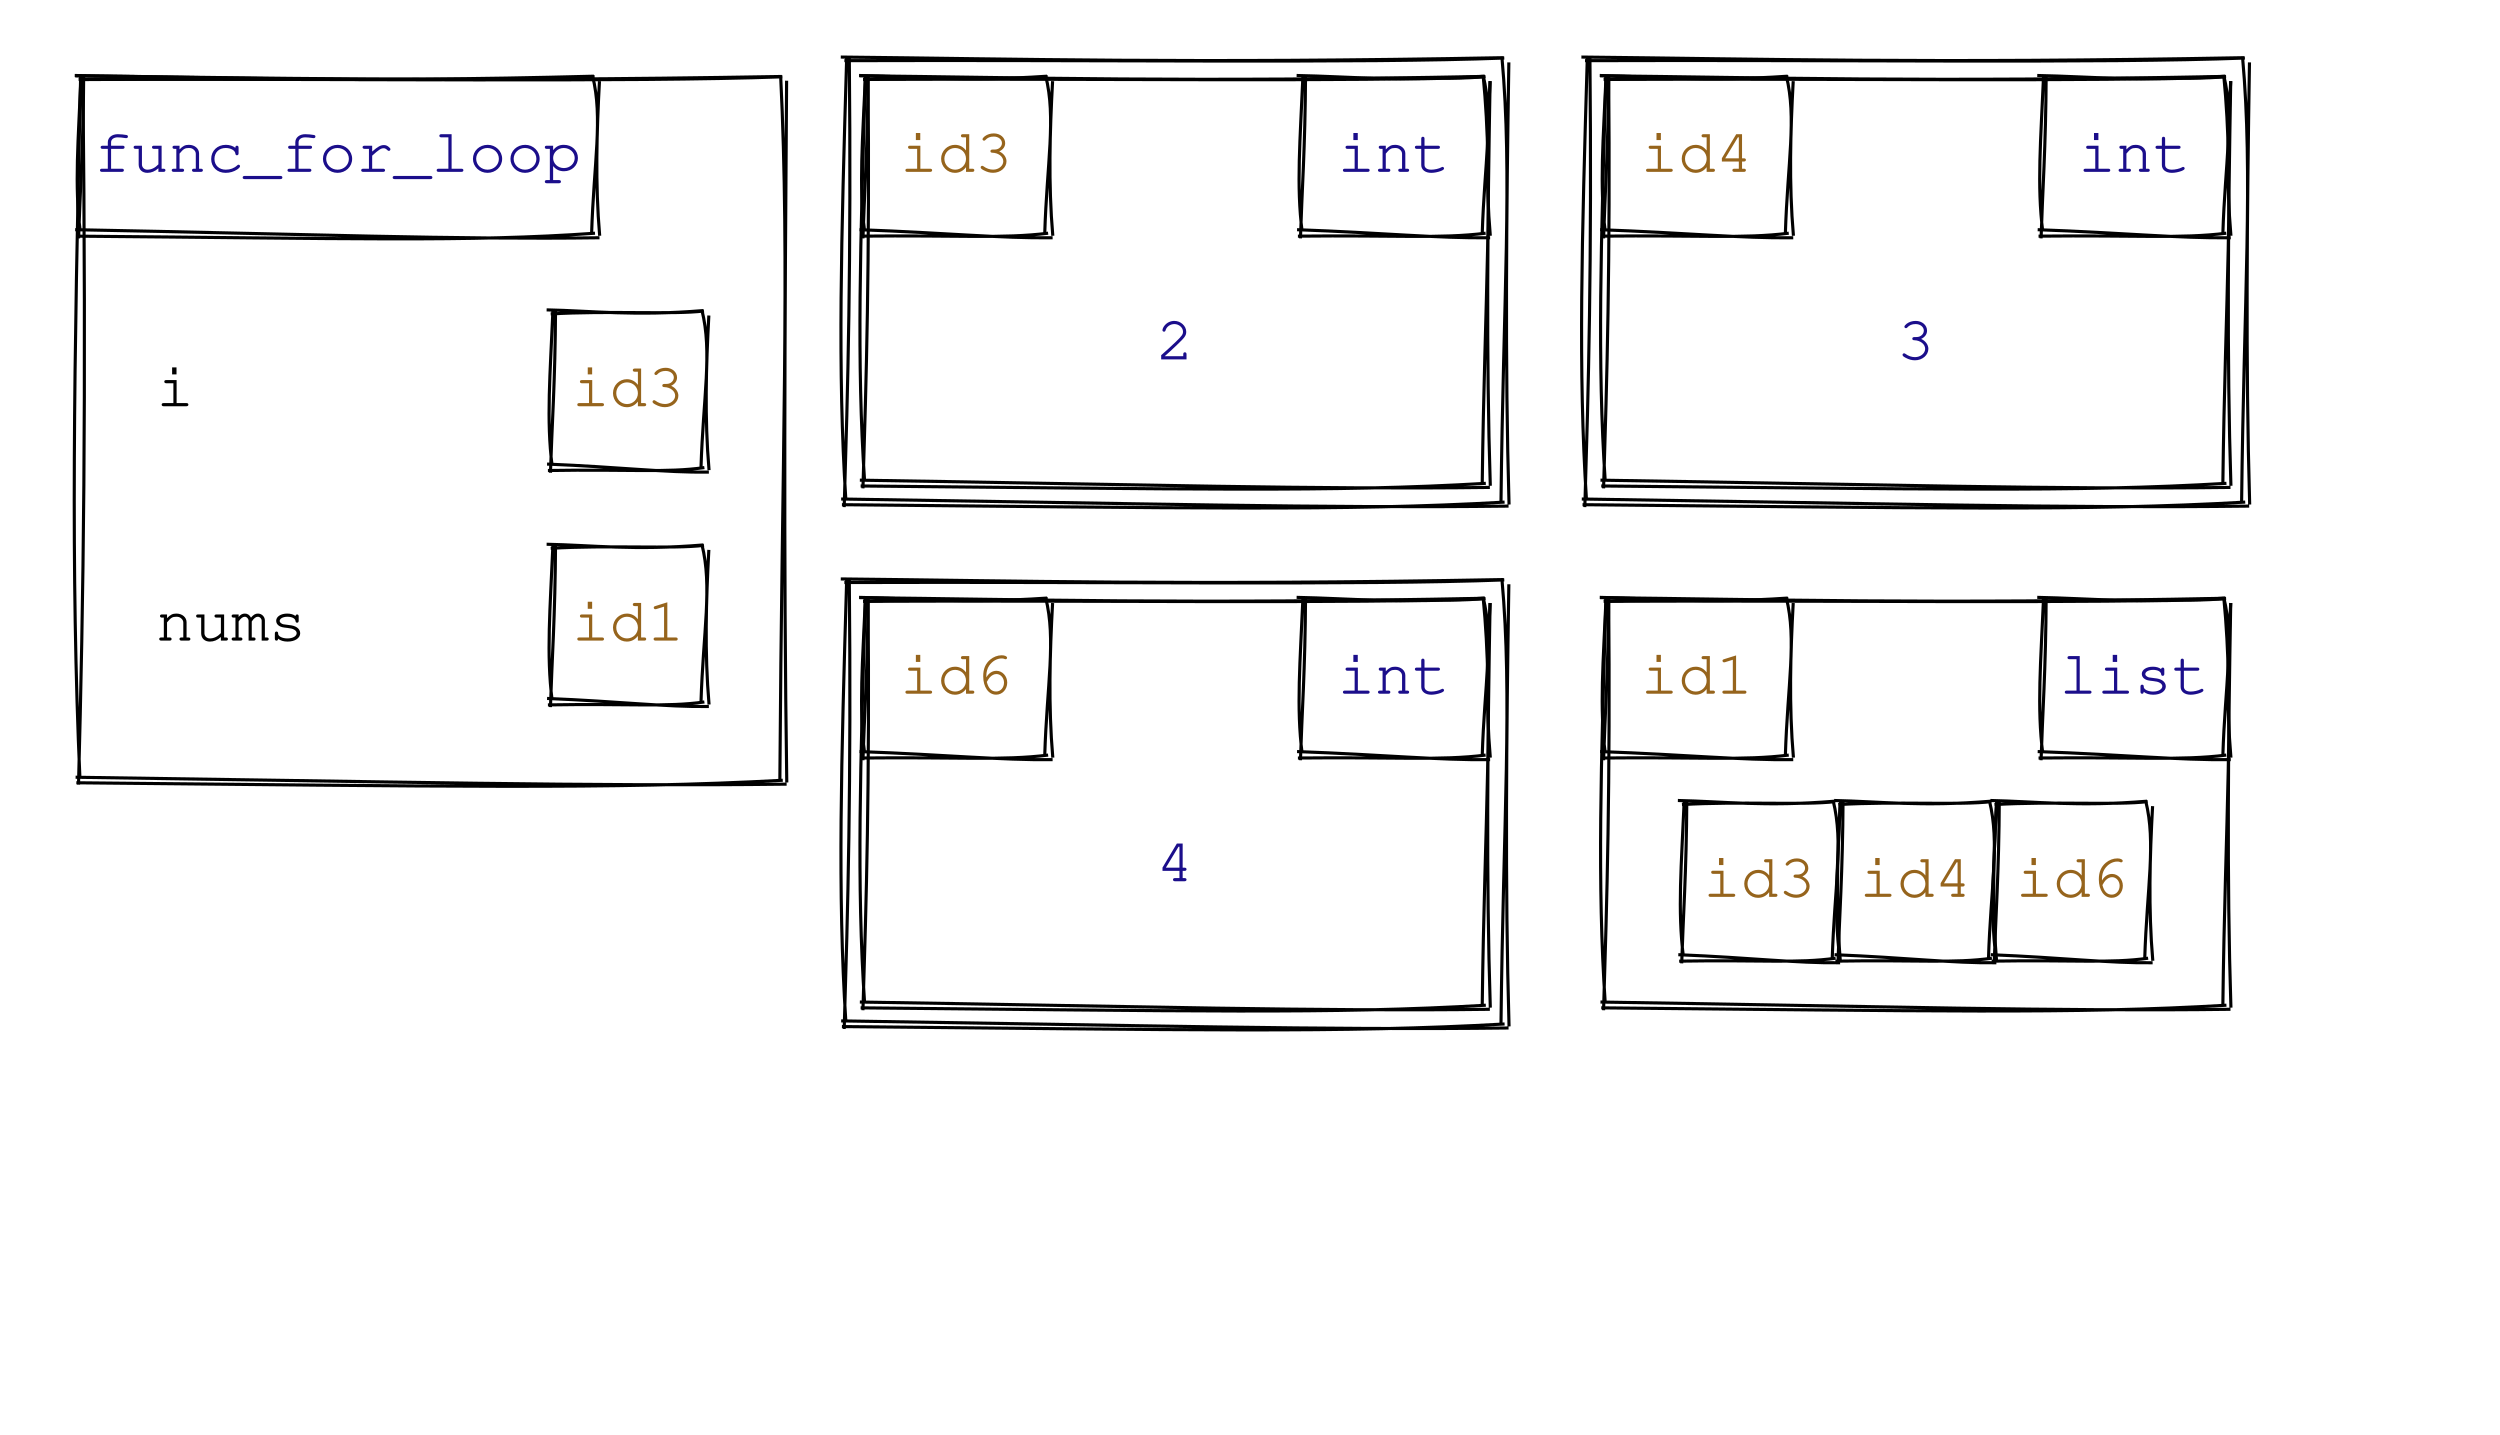
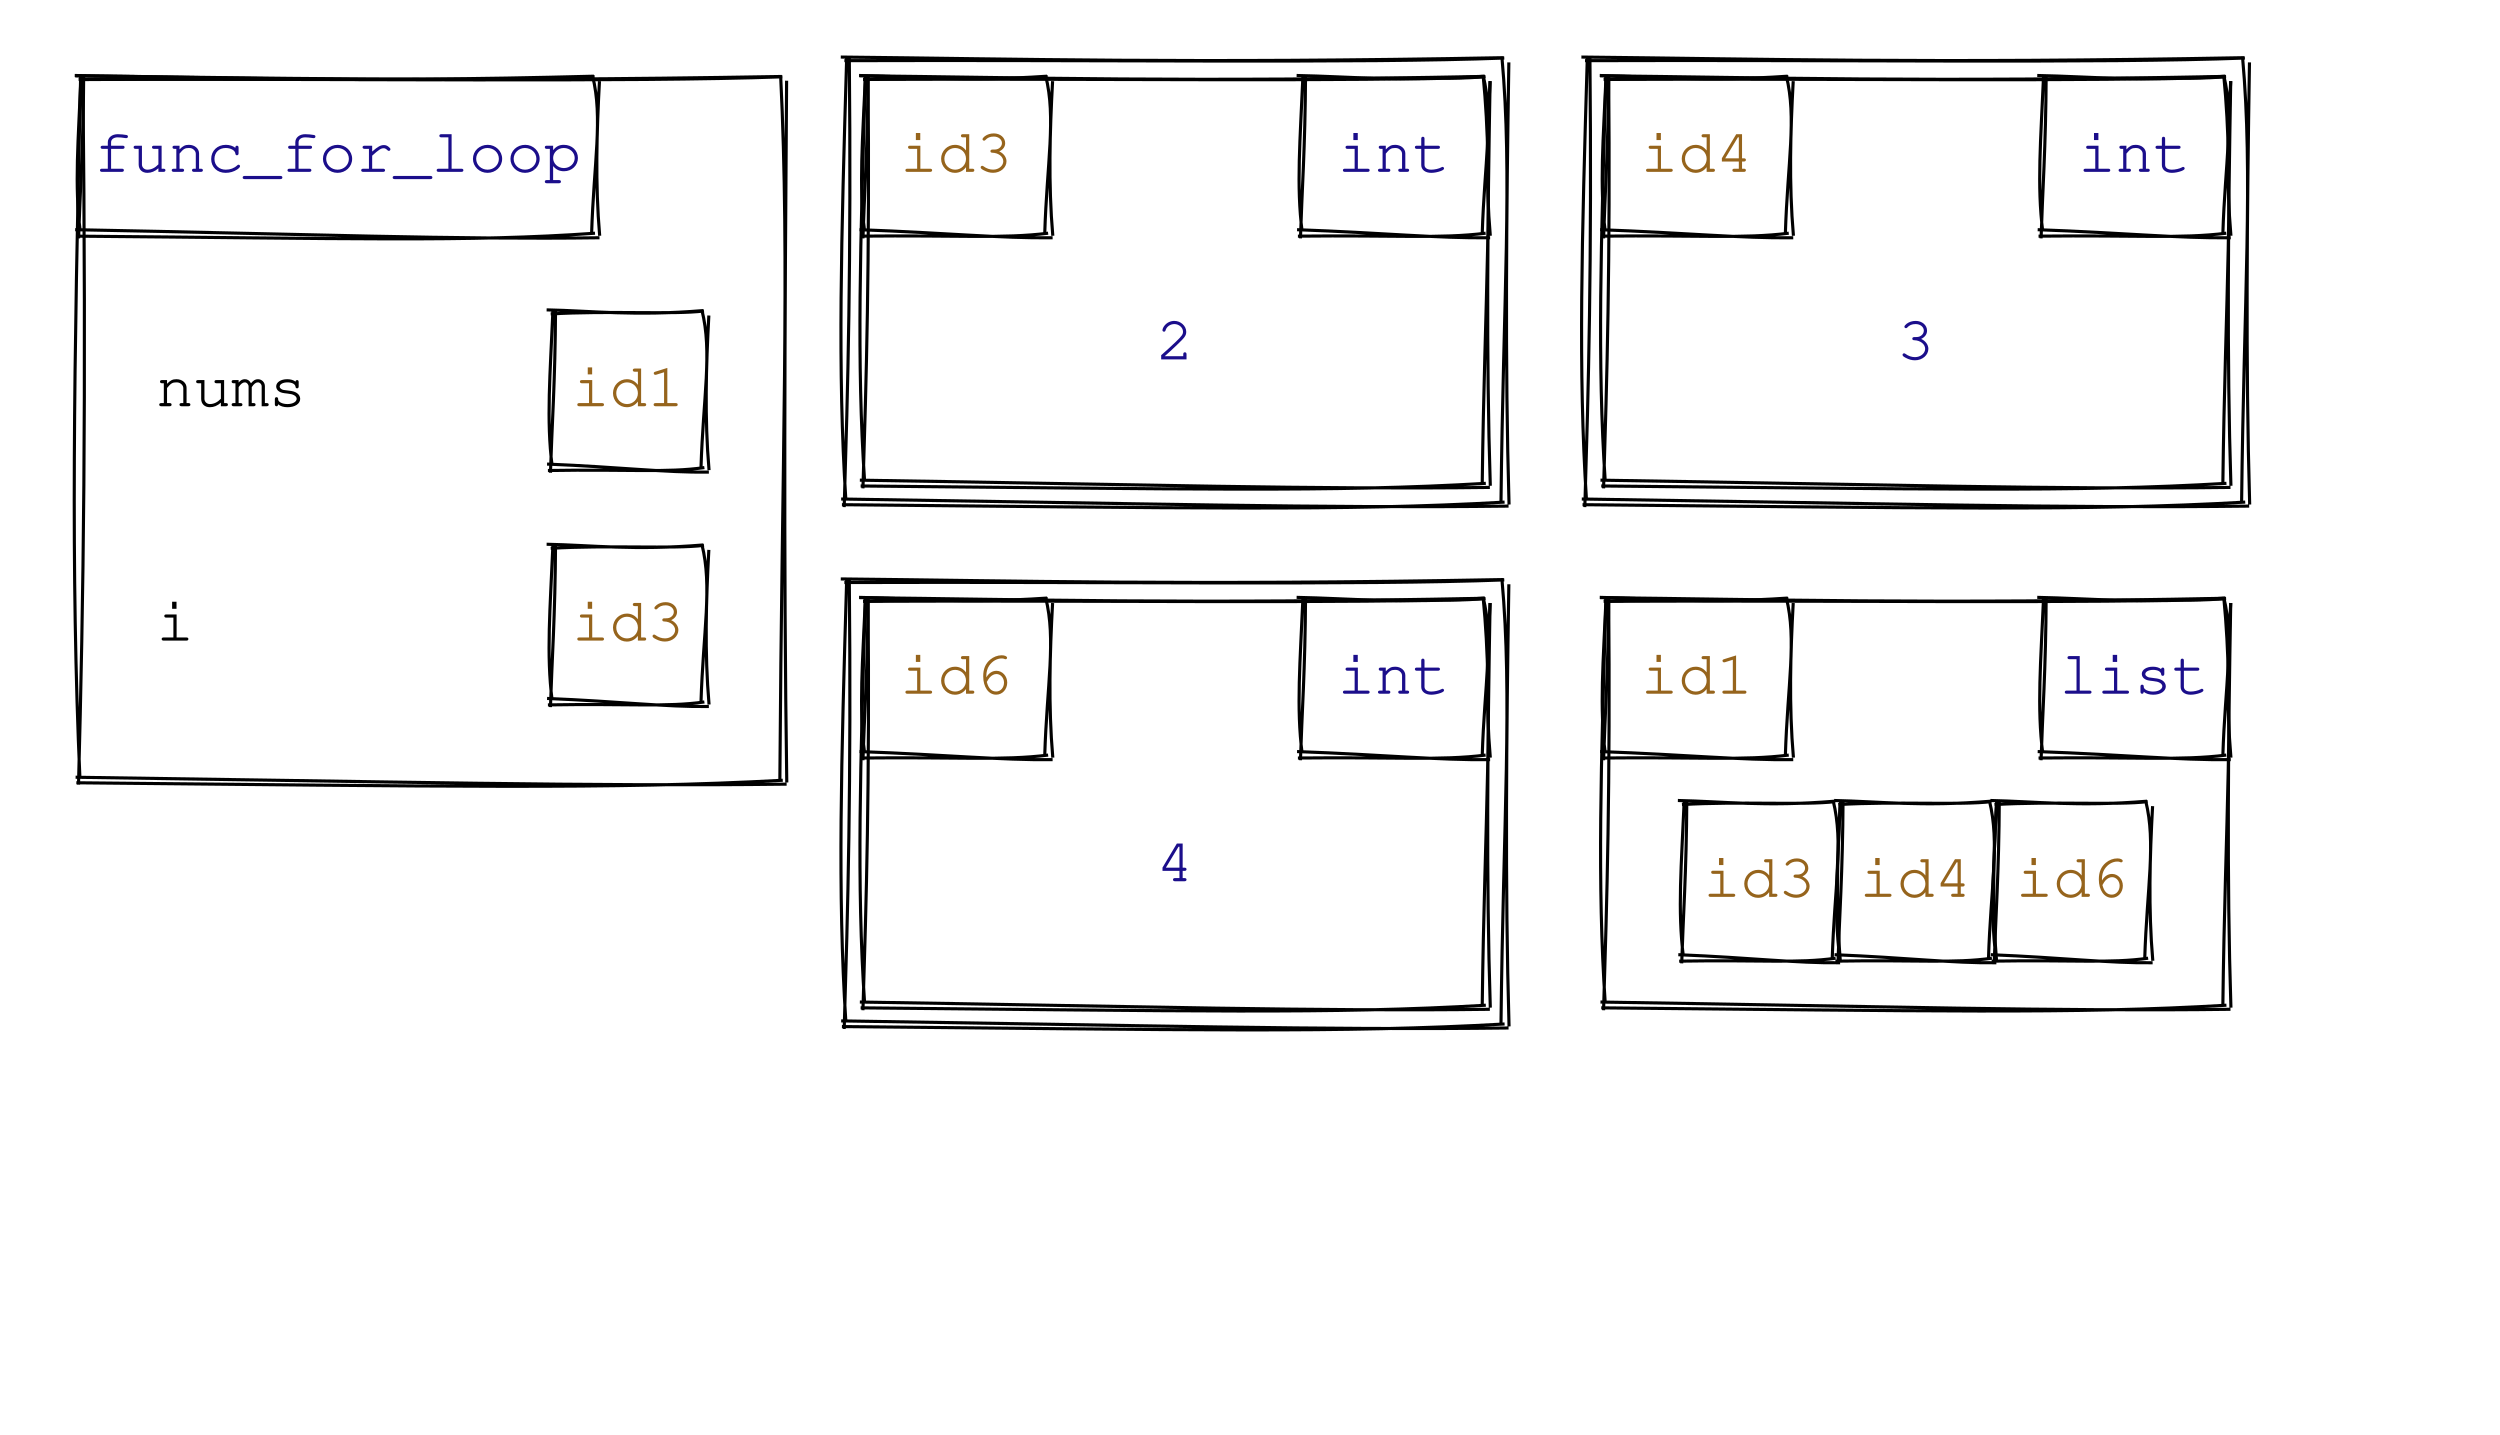
<svg xmlns="http://www.w3.org/2000/svg" width="800" height="459">
  <style>
        text {
            font-family: Consolas, Courier;
            font-size: 20px;
        }
        text.default {
            fill: rgb(0, 0, 0);
            text-anchor: middle;
        }
        text.attribute {
            fill: rgb(27, 14, 139);
            text-anchor: start;
        }
        text.variable {
            fill: rgb(0, 0, 0);
            text-anchor: start;
        }
        text.id { 
            fill: rgb(150, 100, 28);
            text-anchor: middle;
        }
        text.type {
            fill: rgb(27, 14, 139);
            text-anchor: middle;
        }
        text.value {
            fill: rgb(27, 14, 139);
            text-anchor: middle;
        }
        path {
            stroke: rgb(0, 0, 0);
        }
    </style>
  <g>
    <path d="M24.072 24.278 C83.29 24.842, 141.576 26.353, 250.207 24.47 M25.192 25.402 C112.117 25.154, 201.315 26.346, 250.383 24.582 M249.81 24.351 C252.785 84.446, 250.219 145.063, 249.551 249.84 M251.714 25.825 C251.153 102.629, 250.72 179.808, 251.768 250.385 M251.716 250.926 C189.007 251.691, 125.955 250.139, 24.192 248.717 M250.485 249.682 C195.888 252.654, 141.857 251.602, 24.43 250.487 M25.122 251.097 C26.698 191.388, 27.651 130.866, 26.524 24.084 M25.582 249.196 C22.621 182.972, 23.687 116.967, 25.809 24.34" stroke="rgb(0, 0, 0)" stroke-width="1" fill="none" />
  </g>
  <g>
    <path d="M174.917 99.157 C189.414 99.452, 202.823 101.217, 225.074 99.382 M176.224 100.47 C194.497 99.354, 215.424 100.746, 225.279 99.512 M224.614 99.244 C228.001 112.835, 225.012 127.036, 224.312 149.813 M226.831 100.962 C225.953 117.128, 225.449 133.733, 226.895 150.449 M226.836 151.081 C212.802 151.264, 198.367 149.452, 175.057 148.503 M225.399 149.628 C213.161 151.342, 201.584 150.114, 175.334 150.568 M176.142 151.278 C176.568 137.087, 177.678 121.949, 177.775 98.933 M176.678 149.063 C174.806 134.399, 176.048 119.991, 176.942 99.231" stroke="rgb(0, 0, 0)" stroke-width="1" fill="none" />
  </g>
-   <text x="50" y="130" class="variable">i</text>
-   <text x="201" y="130" class="id">id3</text>
+   <text x="50" y="130" class="variable">nums</text>
+   <text x="201" y="130" class="id">id1</text>
  <g>
    <path d="M174.917 174.157 C189.414 174.452, 202.823 176.217, 225.074 174.382 M176.224 175.47 C194.497 174.354, 215.424 175.746, 225.279 174.512 M224.614 174.244 C228.001 187.835, 225.012 202.036, 224.312 224.813 M226.831 175.962 C225.953 192.128, 225.449 208.733, 226.895 225.449 M226.836 226.081 C212.802 226.264, 198.367 224.452, 175.057 223.503 M225.399 224.628 C213.161 226.342, 201.584 225.114, 175.334 225.568 M176.142 226.278 C176.568 212.087, 177.678 196.949, 177.775 173.933 M176.678 224.063 C174.806 209.399, 176.048 194.991, 176.942 174.231" stroke="rgb(0, 0, 0)" stroke-width="1" fill="none" />
  </g>
-   <text x="50" y="205" class="variable">nums</text>
-   <text x="201" y="205" class="id">id1</text>
+   <text x="50" y="205" class="variable">i</text>
+   <text x="201" y="205" class="id">id3</text>
  <g>
    <path d="M23.917 24.157 C68.052 24.692, 111.099 26.456, 190.074 24.382 M25.224 25.47 C88.633 24.898, 154.696 26.29, 190.279 24.512 M189.614 24.244 C193.001 37.835, 190.012 52.036, 189.312 74.813 M191.831 25.962 C190.953 42.128, 190.449 58.733, 191.895 75.449 M191.836 76.081 C145.702 76.732, 99.168 74.92, 24.057 73.503 M190.399 74.628 C150.224 77.499, 110.71 76.272, 24.334 75.568 M25.142 76.278 C25.568 62.087, 26.678 46.949, 26.775 23.933 M25.678 74.063 C23.806 59.399, 25.048 44.991, 25.942 24.231" stroke="rgb(0, 0, 0)" stroke-width="1" fill="none" />
  </g>
  <text x="108" y="55" class="type">func_for_loop</text>
  <g>
    <path d="M275.026 24.241 C327.675 24.786, 379.345 26.373, 475.167 24.444 M276.201 25.423 C352.958 25.052, 432.104 26.304, 475.352 24.561 M474.614 24.244 C478.037 59.113, 475.048 94.591, 474.312 154.813 M476.831 25.962 C476.056 69.776, 475.552 114.028, 476.895 155.449 M476.752 155.973 C421.23 156.682, 365.347 155.051, 275.151 153.652 M475.459 154.666 C427.115 157.555, 379.366 156.45, 275.401 155.512 M276.142 156.278 C277.213 121.205, 278.323 85.185, 277.775 23.933 M276.678 154.063 C274.085 115.833, 275.327 77.859, 276.942 24.231" stroke="rgb(0, 0, 0)" stroke-width="1" fill="none" />
  </g>
  <g>
    <path d="M269.047 18.258 C324.728 18.812, 379.452 20.365, 481.185 18.456 M270.197 19.413 C351.647 19.1, 435.432 20.325, 481.366 18.571 M480.614 18.244 C484.042 56.305, 481.053 94.974, 480.312 160.813 M482.831 19.962 C482.071 67.923, 481.567 116.323, 482.895 161.449 M482.736 161.952 C423.896 162.688, 364.705 161.093, 269.17 159.682 M481.471 160.673 C430.241 163.603, 379.593 162.523, 269.414 161.5 M270.142 162.278 C271.31 124.073, 272.42 84.92, 271.775 17.933 M270.678 160.063 C267.977 118.298, 269.219 76.789, 270.942 18.231" stroke="rgb(0, 0, 0)" stroke-width="1" fill="none" />
  </g>
  <text x="376" y="115" class="value">2</text>
  <g>
    <path d="M274.917 24.157 C291.969 24.473, 307.933 26.237, 335.074 24.382 M276.224 25.47 C298.388 24.401, 323.206 25.793, 335.279 24.512 M334.614 24.244 C338.001 37.835, 335.012 52.036, 334.312 74.813 M336.831 25.962 C335.953 42.128, 335.449 58.733, 336.895 75.449 M336.836 76.081 C320.035 76.304, 302.833 74.492, 275.057 73.503 M335.399 74.628 C320.753 76.441, 306.767 75.214, 275.334 75.568 M276.142 76.278 C276.568 62.087, 277.678 46.949, 277.775 23.933 M276.678 74.063 C274.806 59.399, 276.048 44.991, 276.942 24.231" stroke="rgb(0, 0, 0)" stroke-width="1" fill="none" />
  </g>
  <g>
    <path d="M414.917 24.157 C431.969 24.473, 447.933 26.237, 475.074 24.382 M416.224 25.47 C438.388 24.401, 463.206 25.793, 475.279 24.512 M474.614 24.244 C478.001 37.835, 475.012 52.036, 474.312 74.813 M476.831 25.962 C475.953 42.128, 475.449 58.733, 476.895 75.449 M476.836 76.081 C460.035 76.304, 442.833 74.492, 415.057 73.503 M475.399 74.628 C460.753 76.441, 446.767 75.214, 415.334 75.568 M416.142 76.278 C416.568 62.087, 417.678 46.949, 417.775 23.933 M416.678 74.063 C414.806 59.399, 416.048 44.991, 416.942 24.231" stroke="rgb(0, 0, 0)" stroke-width="1" fill="none" />
  </g>
  <text x="306" y="55" class="id">id3</text>
  <text x="446" y="55" class="type">int</text>
  <g>
    <path d="M512.026 24.241 C564.675 24.786, 616.345 26.373, 712.167 24.444 M513.201 25.423 C589.958 25.052, 669.104 26.304, 712.352 24.561 M711.614 24.244 C715.037 59.113, 712.048 94.591, 711.312 154.813 M713.831 25.962 C713.056 69.776, 712.552 114.028, 713.895 155.449 M713.752 155.973 C658.23 156.682, 602.347 155.051, 512.151 153.652 M712.459 154.666 C664.115 157.555, 616.366 156.45, 512.401 155.512 M513.142 156.278 C514.213 121.205, 515.323 85.185, 514.775 23.933 M513.678 154.063 C511.085 115.833, 512.327 77.859, 513.942 24.231" stroke="rgb(0, 0, 0)" stroke-width="1" fill="none" />
  </g>
  <g>
    <path d="M506.047 18.258 C561.728 18.812, 616.452 20.365, 718.185 18.456 M507.197 19.413 C588.647 19.1, 672.432 20.325, 718.366 18.571 M717.614 18.244 C721.042 56.305, 718.053 94.974, 717.312 160.813 M719.831 19.962 C719.071 67.923, 718.567 116.323, 719.895 161.449 M719.736 161.952 C660.896 162.688, 601.705 161.093, 506.17 159.682 M718.471 160.673 C667.241 163.603, 616.593 162.523, 506.414 161.5 M507.142 162.278 C508.31 124.073, 509.42 84.92, 508.775 17.933 M507.678 160.063 C504.977 118.298, 506.219 76.789, 507.942 18.231" stroke="rgb(0, 0, 0)" stroke-width="1" fill="none" />
  </g>
  <text x="613" y="115" class="value">3</text>
  <g>
    <path d="M511.917 24.157 C528.969 24.473, 544.933 26.237, 572.074 24.382 M513.224 25.47 C535.388 24.401, 560.206 25.793, 572.279 24.512 M571.614 24.244 C575.001 37.835, 572.012 52.036, 571.312 74.813 M573.831 25.962 C572.953 42.128, 572.449 58.733, 573.895 75.449 M573.836 76.081 C557.035 76.304, 539.833 74.492, 512.057 73.503 M572.399 74.628 C557.753 76.441, 543.767 75.214, 512.334 75.568 M513.142 76.278 C513.568 62.087, 514.678 46.949, 514.775 23.933 M513.678 74.063 C511.806 59.399, 513.048 44.991, 513.942 24.231" stroke="rgb(0, 0, 0)" stroke-width="1" fill="none" />
  </g>
  <g>
    <path d="M651.917 24.157 C668.969 24.473, 684.933 26.237, 712.074 24.382 M653.224 25.47 C675.388 24.401, 700.206 25.793, 712.279 24.512 M711.614 24.244 C715.001 37.835, 712.012 52.036, 711.312 74.813 M713.831 25.962 C712.953 42.128, 712.449 58.733, 713.895 75.449 M713.836 76.081 C697.035 76.304, 679.833 74.492, 652.057 73.503 M712.399 74.628 C697.753 76.441, 683.767 75.214, 652.334 75.568 M653.142 76.278 C653.568 62.087, 654.678 46.949, 654.775 23.933 M653.678 74.063 C651.806 59.399, 653.048 44.991, 653.942 24.231" stroke="rgb(0, 0, 0)" stroke-width="1" fill="none" />
  </g>
  <text x="543" y="55" class="id">id4</text>
  <text x="683" y="55" class="type">int</text>
  <g>
    <path d="M275.026 191.241 C327.675 191.786, 379.345 193.373, 475.167 191.444 M276.201 192.423 C352.958 192.052, 432.104 193.304, 475.352 191.561 M474.614 191.244 C478.037 226.113, 475.048 261.591, 474.312 321.813 M476.831 192.962 C476.056 236.776, 475.552 281.028, 476.895 322.449 M476.752 322.973 C421.23 323.682, 365.347 322.051, 275.151 320.652 M475.459 321.666 C427.115 324.555, 379.366 323.45, 275.401 322.512 M276.142 323.278 C277.213 288.205, 278.323 252.185, 277.775 190.933 M276.678 321.063 C274.085 282.833, 275.327 244.859, 276.942 191.231" stroke="rgb(0, 0, 0)" stroke-width="1" fill="none" />
  </g>
  <g>
    <path d="M269.047 185.258 C324.728 185.812, 379.452 187.365, 481.185 185.456 M270.197 186.413 C351.647 186.1, 435.432 187.325, 481.366 185.571 M480.614 185.244 C484.042 223.305, 481.053 261.974, 480.312 327.813 M482.831 186.962 C482.071 234.923, 481.567 283.323, 482.895 328.449 M482.736 328.952 C423.896 329.688, 364.705 328.093, 269.17 326.682 M481.471 327.673 C430.241 330.603, 379.593 329.523, 269.414 328.5 M270.142 329.278 C271.31 291.073, 272.42 251.92, 271.775 184.933 M270.678 327.063 C267.977 285.298, 269.219 243.789, 270.942 185.231" stroke="rgb(0, 0, 0)" stroke-width="1" fill="none" />
  </g>
  <text x="376" y="282" class="value">4</text>
  <g>
    <path d="M274.917 191.157 C291.969 191.473, 307.933 193.237, 335.074 191.382 M276.224 192.47 C298.388 191.401, 323.206 192.793, 335.279 191.512 M334.614 191.244 C338.001 204.835, 335.012 219.036, 334.312 241.813 M336.831 192.962 C335.953 209.128, 335.449 225.733, 336.895 242.449 M336.836 243.081 C320.035 243.304, 302.833 241.492, 275.057 240.503 M335.399 241.628 C320.753 243.441, 306.767 242.214, 275.334 242.568 M276.142 243.278 C276.568 229.087, 277.678 213.949, 277.775 190.933 M276.678 241.063 C274.806 226.399, 276.048 211.991, 276.942 191.231" stroke="rgb(0, 0, 0)" stroke-width="1" fill="none" />
  </g>
  <g>
    <path d="M414.917 191.157 C431.969 191.473, 447.933 193.237, 475.074 191.382 M416.224 192.47 C438.388 191.401, 463.206 192.793, 475.279 191.512 M474.614 191.244 C478.001 204.835, 475.012 219.036, 474.312 241.813 M476.831 192.962 C475.953 209.128, 475.449 225.733, 476.895 242.449 M476.836 243.081 C460.035 243.304, 442.833 241.492, 415.057 240.503 M475.399 241.628 C460.753 243.441, 446.767 242.214, 415.334 242.568 M416.142 243.278 C416.568 229.087, 417.678 213.949, 417.775 190.933 M416.678 241.063 C414.806 226.399, 416.048 211.991, 416.942 191.231" stroke="rgb(0, 0, 0)" stroke-width="1" fill="none" />
  </g>
  <text x="306" y="222" class="id">id6</text>
  <text x="446" y="222" class="type">int</text>
  <g>
    <path d="M512.026 191.241 C564.675 191.786, 616.345 193.373, 712.167 191.444 M513.201 192.423 C589.958 192.052, 669.104 193.304, 712.352 191.561 M711.614 191.244 C715.037 226.113, 712.048 261.591, 711.312 321.813 M713.831 192.962 C713.056 236.776, 712.552 281.028, 713.895 322.449 M713.752 322.973 C658.23 323.682, 602.347 322.051, 512.151 320.652 M712.459 321.666 C664.115 324.555, 616.366 323.45, 512.401 322.512 M513.142 323.278 C514.213 288.205, 515.323 252.185, 514.775 190.933 M513.678 321.063 C511.085 282.833, 512.327 244.859, 513.942 191.231" stroke="rgb(0, 0, 0)" stroke-width="1" fill="none" />
  </g>
  <g>
    <path d="M536.917 256.157 C551.414 256.452, 564.823 258.217, 587.074 256.382 M538.224 257.47 C556.497 256.354, 577.424 257.746, 587.279 256.512 M586.614 256.244 C590.001 269.835, 587.012 284.036, 586.312 306.813 M588.831 257.962 C587.953 274.128, 587.449 290.733, 588.895 307.449 M588.836 308.081 C574.802 308.264, 560.367 306.452, 537.057 305.503 M587.399 306.628 C575.161 308.342, 563.584 307.114, 537.334 307.568 M538.142 308.278 C538.568 294.087, 539.678 278.949, 539.775 255.933 M538.678 306.063 C536.806 291.399, 538.048 276.991, 538.942 256.231" stroke="rgb(0, 0, 0)" stroke-width="1" fill="none" />
  </g>
  <text x="563" y="287" class="id">id3</text>
  <g>
    <path d="M586.917 256.157 C601.414 256.452, 614.823 258.217, 637.074 256.382 M588.224 257.47 C606.497 256.354, 627.424 257.746, 637.279 256.512 M636.614 256.244 C640.001 269.835, 637.012 284.036, 636.312 306.813 M638.831 257.962 C637.953 274.128, 637.449 290.733, 638.895 307.449 M638.836 308.081 C624.802 308.264, 610.367 306.452, 587.057 305.503 M637.399 306.628 C625.161 308.342, 613.584 307.114, 587.334 307.568 M588.142 308.278 C588.568 294.087, 589.678 278.949, 589.775 255.933 M588.678 306.063 C586.806 291.399, 588.048 276.991, 588.942 256.231" stroke="rgb(0, 0, 0)" stroke-width="1" fill="none" />
  </g>
  <text x="613" y="287" class="id">id4</text>
  <g>
    <path d="M636.917 256.157 C651.414 256.452, 664.823 258.217, 687.074 256.382 M638.224 257.47 C656.497 256.354, 677.424 257.746, 687.279 256.512 M686.614 256.244 C690.001 269.835, 687.012 284.036, 686.312 306.813 M688.831 257.962 C687.953 274.128, 687.449 290.733, 688.895 307.449 M688.836 308.081 C674.802 308.264, 660.367 306.452, 637.057 305.503 M687.399 306.628 C675.161 308.342, 663.584 307.114, 637.334 307.568 M638.142 308.278 C638.568 294.087, 639.678 278.949, 639.775 255.933 M638.678 306.063 C636.806 291.399, 638.048 276.991, 638.942 256.231" stroke="rgb(0, 0, 0)" stroke-width="1" fill="none" />
  </g>
  <text x="663" y="287" class="id">id6</text>
  <g>
    <path d="M511.917 191.157 C528.969 191.473, 544.933 193.237, 572.074 191.382 M513.224 192.47 C535.388 191.401, 560.206 192.793, 572.279 191.512 M571.614 191.244 C575.001 204.835, 572.012 219.036, 571.312 241.813 M573.831 192.962 C572.953 209.128, 572.449 225.733, 573.895 242.449 M573.836 243.081 C557.035 243.304, 539.833 241.492, 512.057 240.503 M572.399 241.628 C557.753 243.441, 543.767 242.214, 512.334 242.568 M513.142 243.278 C513.568 229.087, 514.678 213.949, 514.775 190.933 M513.678 241.063 C511.806 226.399, 513.048 211.991, 513.942 191.231" stroke="rgb(0, 0, 0)" stroke-width="1" fill="none" />
  </g>
  <g>
    <path d="M651.917 191.157 C668.969 191.473, 684.933 193.237, 712.074 191.382 M653.224 192.47 C675.388 191.401, 700.206 192.793, 712.279 191.512 M711.614 191.244 C715.001 204.835, 712.012 219.036, 711.312 241.813 M713.831 192.962 C712.953 209.128, 712.449 225.733, 713.895 242.449 M713.836 243.081 C697.035 243.304, 679.833 241.492, 652.057 240.503 M712.399 241.628 C697.753 243.441, 683.767 242.214, 652.334 242.568 M653.142 243.278 C653.568 229.087, 654.678 213.949, 654.775 190.933 M653.678 241.063 C651.806 226.399, 653.048 211.991, 653.942 191.231" stroke="rgb(0, 0, 0)" stroke-width="1" fill="none" />
  </g>
  <text x="543" y="222" class="id">id1</text>
  <text x="683" y="222" class="type">list</text>
</svg>
